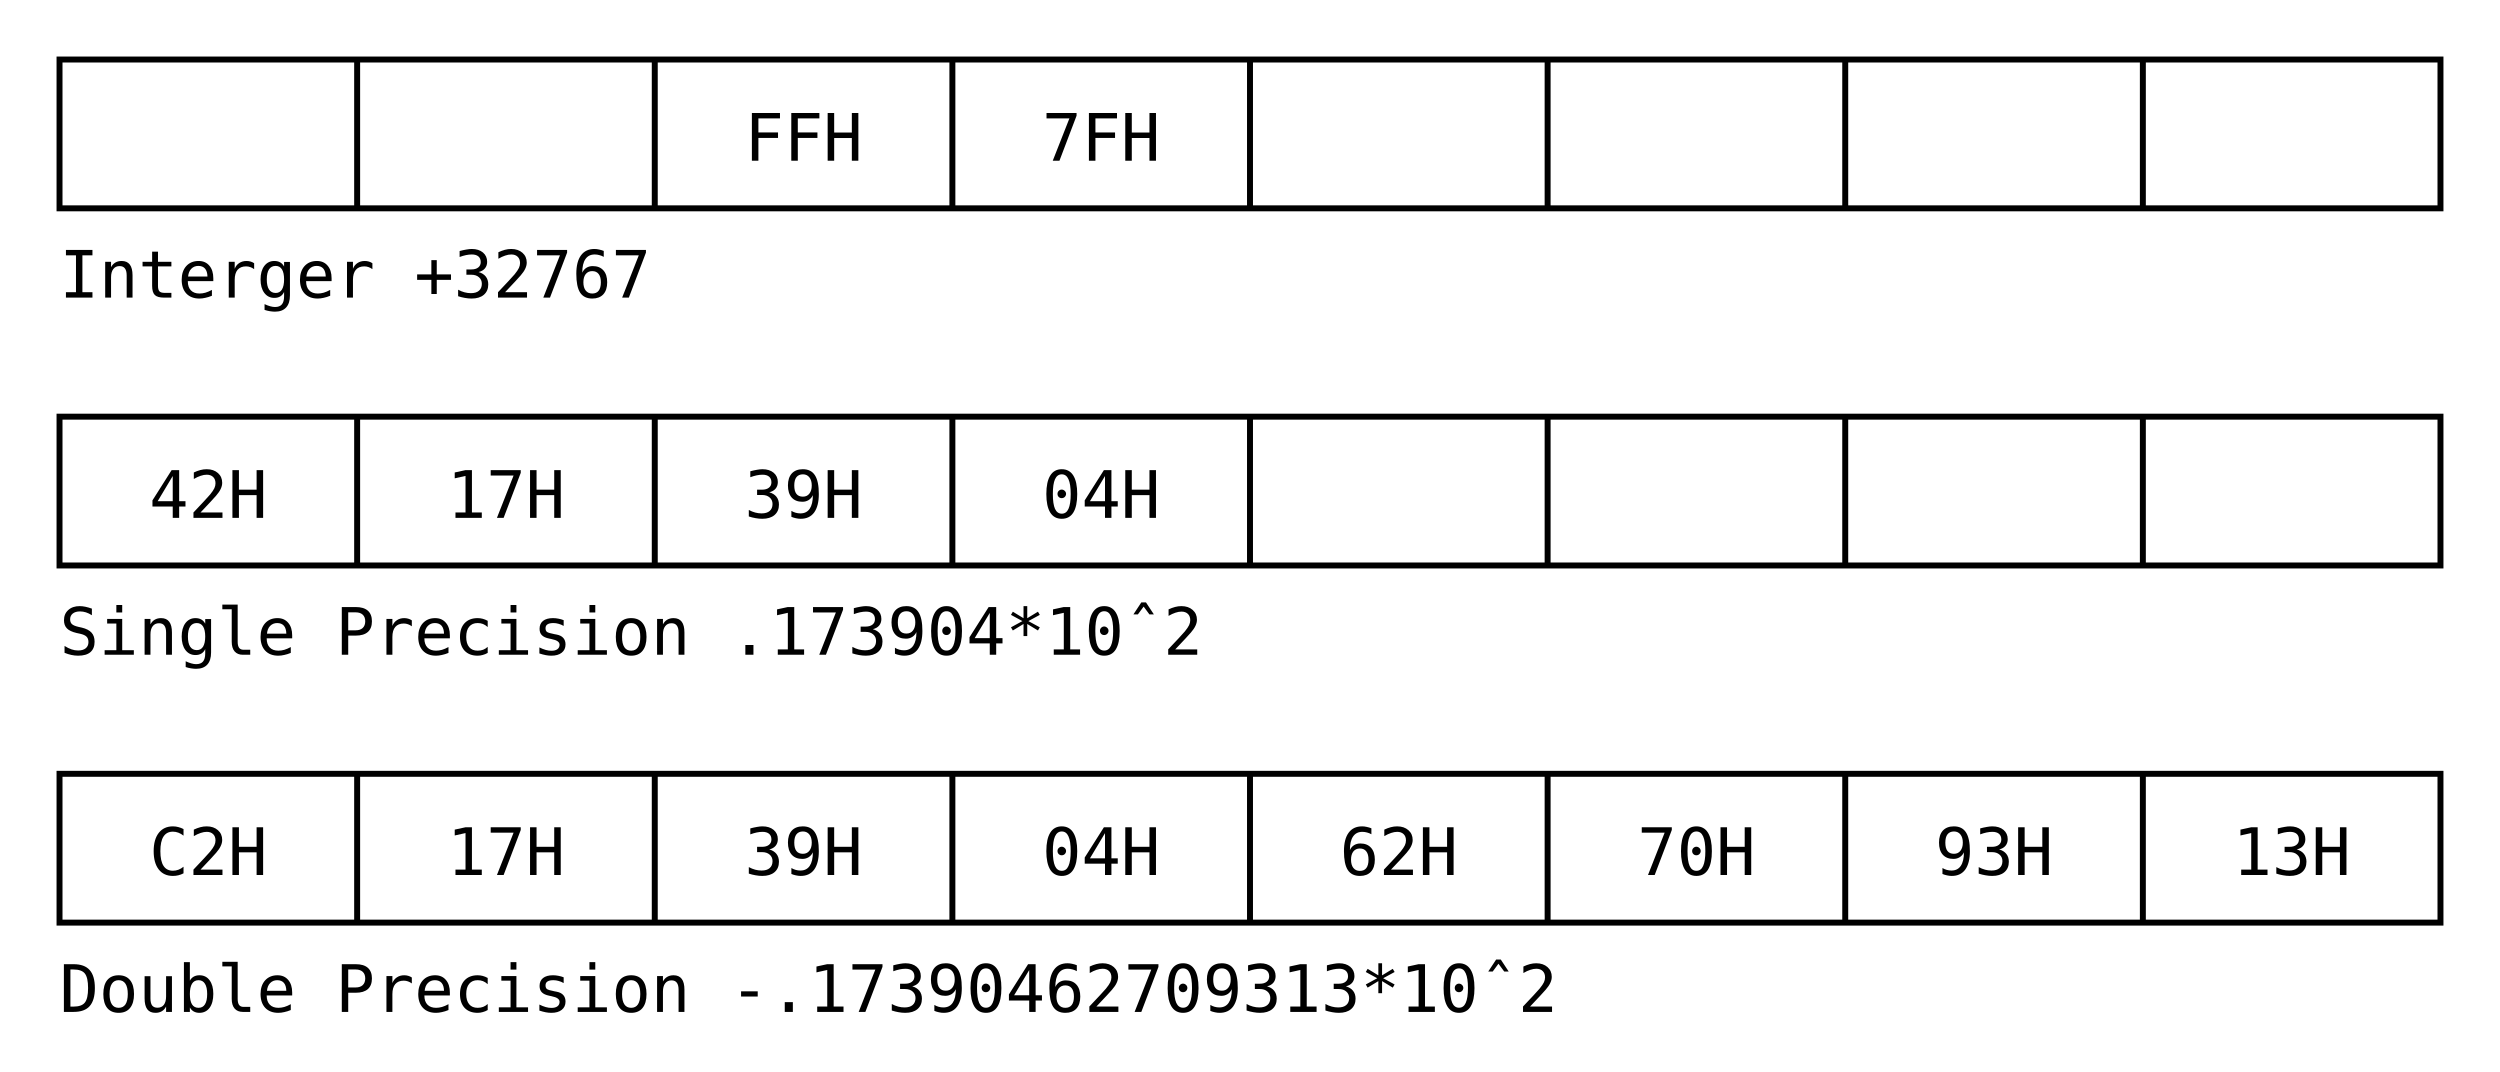
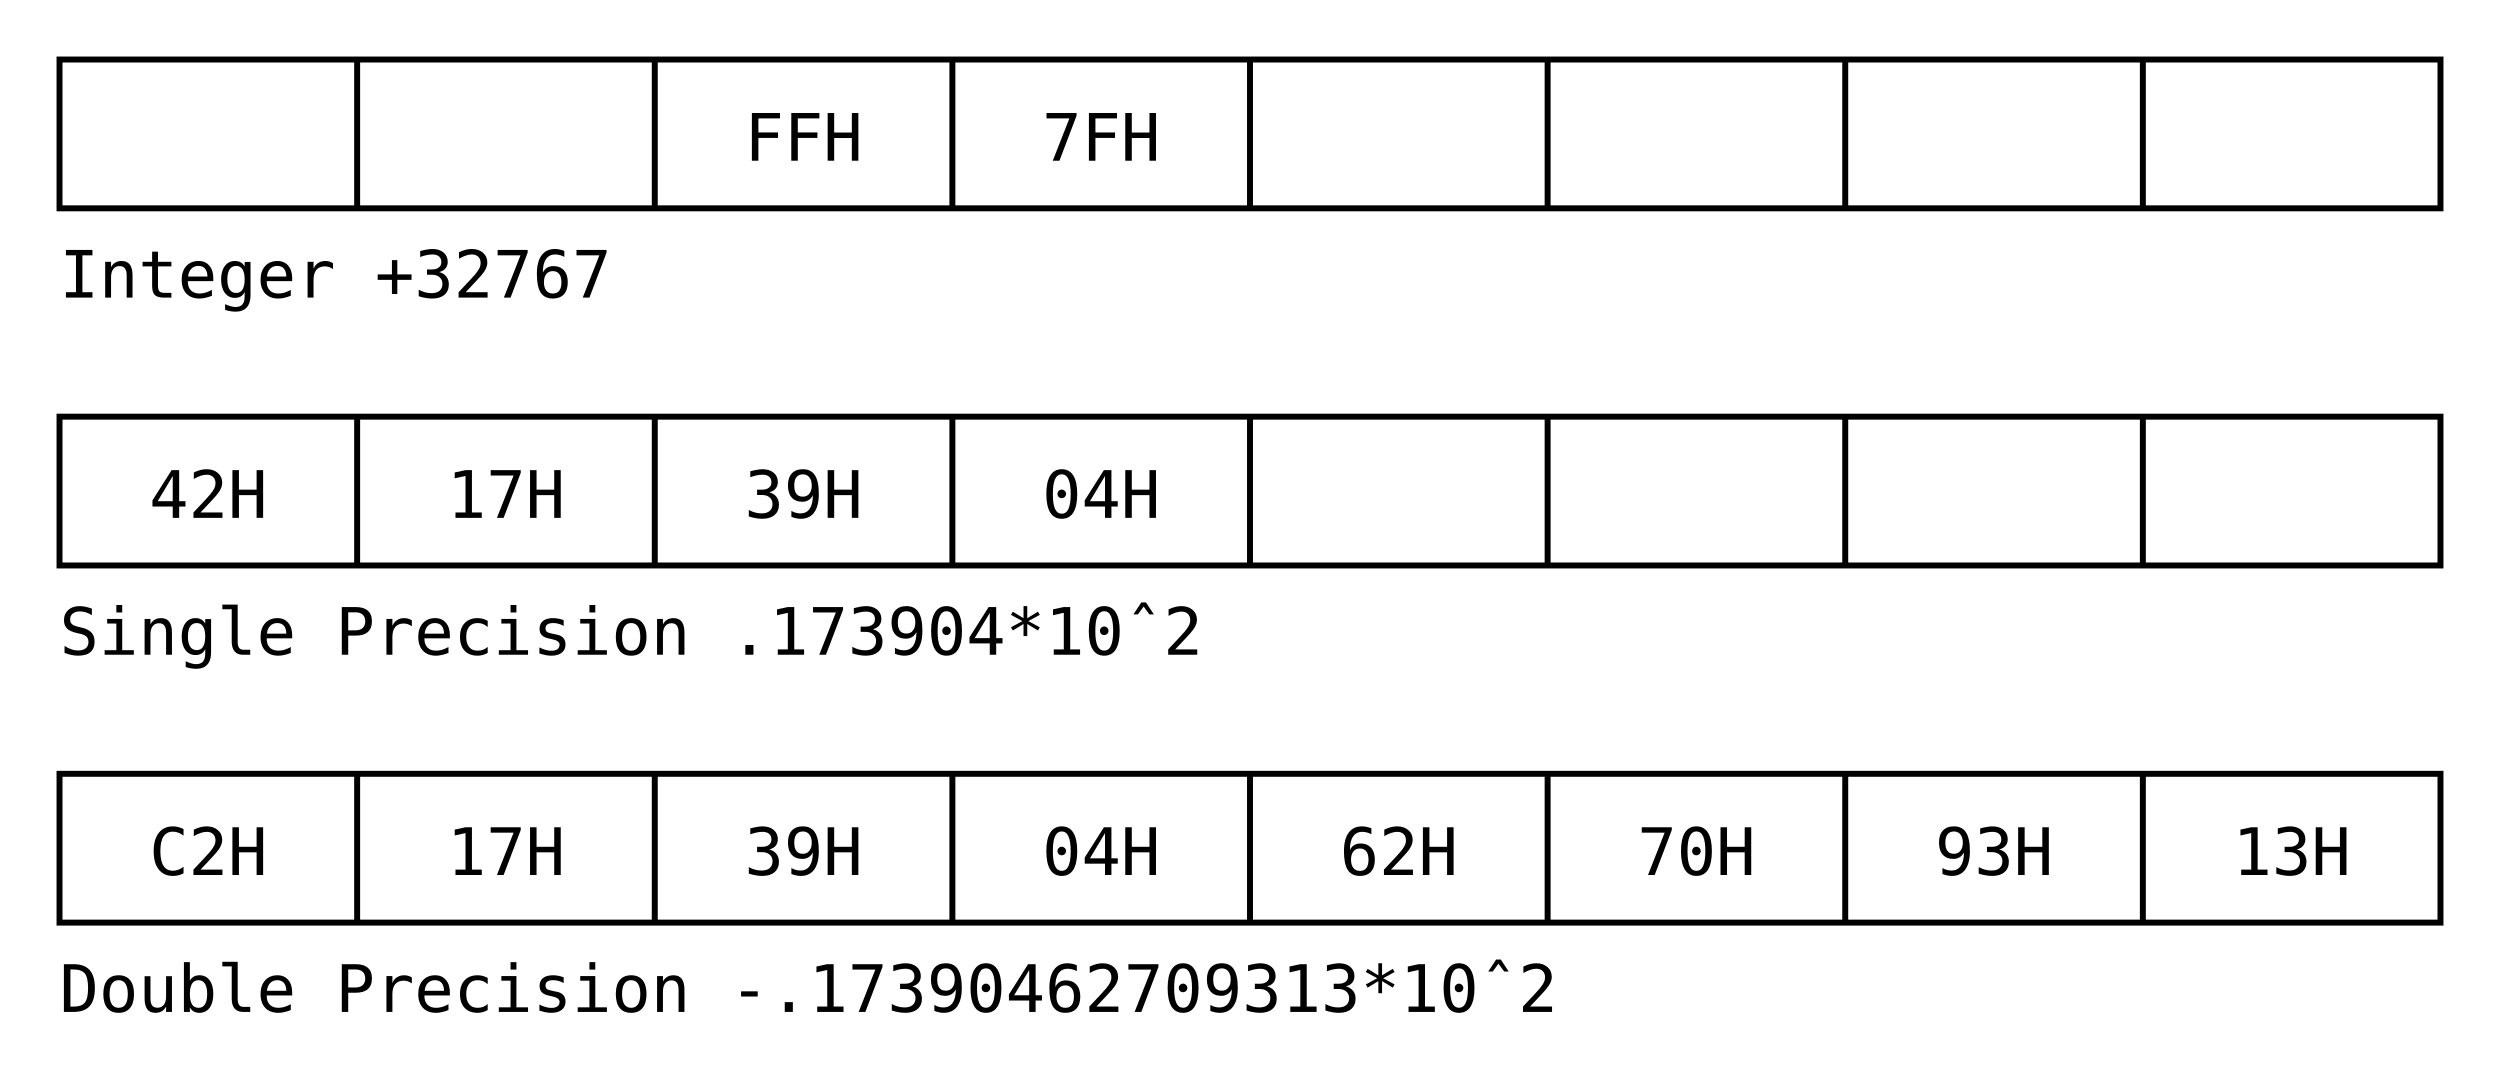
<svg xmlns="http://www.w3.org/2000/svg" version="1.1" width="420" height="180">
  <g transform="translate(10,10)">
    <g fill="none" stroke="black">
      <rect x="0" y="0" width="400px" height="25px" />
      <path d="M50,0 v25 M100,0 v25 M150,0 v25 M200,0 v25 M250,0 v25 M300,0 v25 M350,0 v25" />
      <g font-family="Lucida Console, Monaco, monospace" font-size="11" fill="black" stroke="none" text-anchor="middle">
        <text x="125" y="17">FFH</text>
        <text x="175" y="17">7FH</text>
-         <text x="0" y="40" text-anchor="start">Interger +32767</text>
+         <text x="0" y="40" text-anchor="start">Integer +32767</text>
      </g>
    </g>
  </g>
  <g transform="translate(10,70)">
    <g fill="none" stroke="black">
      <rect x="0" y="0" width="400px" height="25px" />
      <path d="M50,0 v25 M100,0 v25 M150,0 v25 M200,0 v25 M250,0 v25 M300,0 v25 M350,0 v25" />
      <g font-family="Lucida Console, Monaco, monospace" font-size="11" fill="black" stroke="none" text-anchor="middle">
        <text x="25" y="17">42H</text>
        <text x="75" y="17">17H</text>
        <text x="125" y="17">39H</text>
        <text x="175" y="17">04H</text>
        <text x="0" y="40" text-anchor="start">Single Precision .173904*10ˆ2</text>
      </g>
    </g>
  </g>
  <g transform="translate(10,130)">
    <g fill="none" stroke="black">
      <rect x="0" y="0" width="400px" height="25px" />
      <path d="M50,0 v25 M100,0 v25 M150,0 v25 M200,0 v25 M250,0 v25 M300,0 v25 M350,0 v25" />
      <g font-family="Lucida Console, Monaco, monospace" font-size="11" fill="black" stroke="none" text-anchor="middle">
        <text x="25" y="17">C2H</text>
        <text x="75" y="17">17H</text>
        <text x="125" y="17">39H</text>
        <text x="175" y="17">04H</text>
        <text x="225" y="17">62H</text>
        <text x="275" y="17">70H</text>
        <text x="325" y="17">93H</text>
        <text x="375" y="17">13H</text>
        <text x="0" y="40" text-anchor="start">Double Precision -.17390462709313*10ˆ2</text>
      </g>
    </g>
  </g>
</svg>
